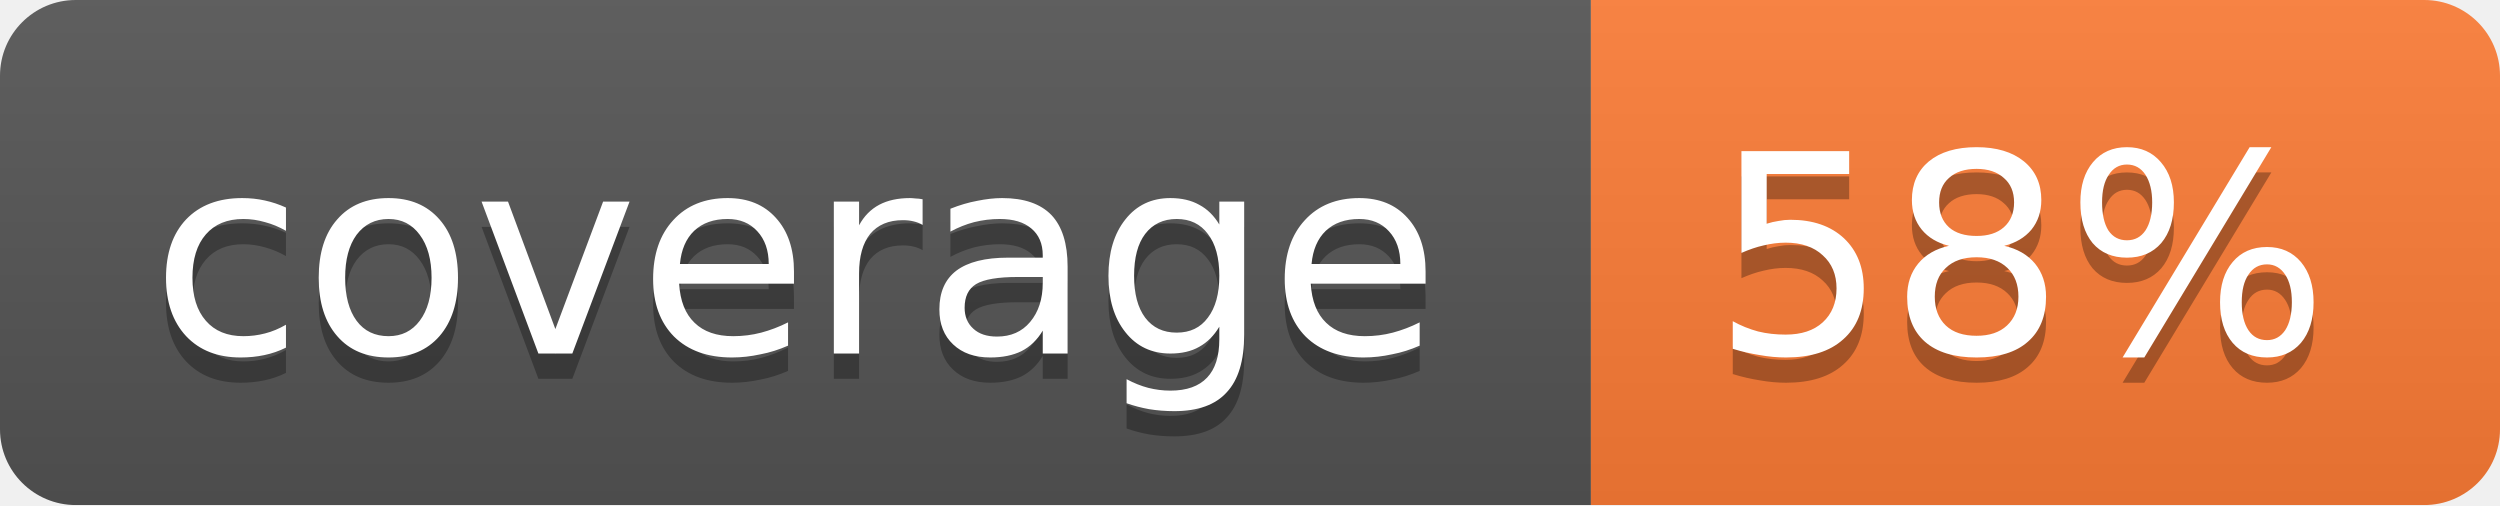
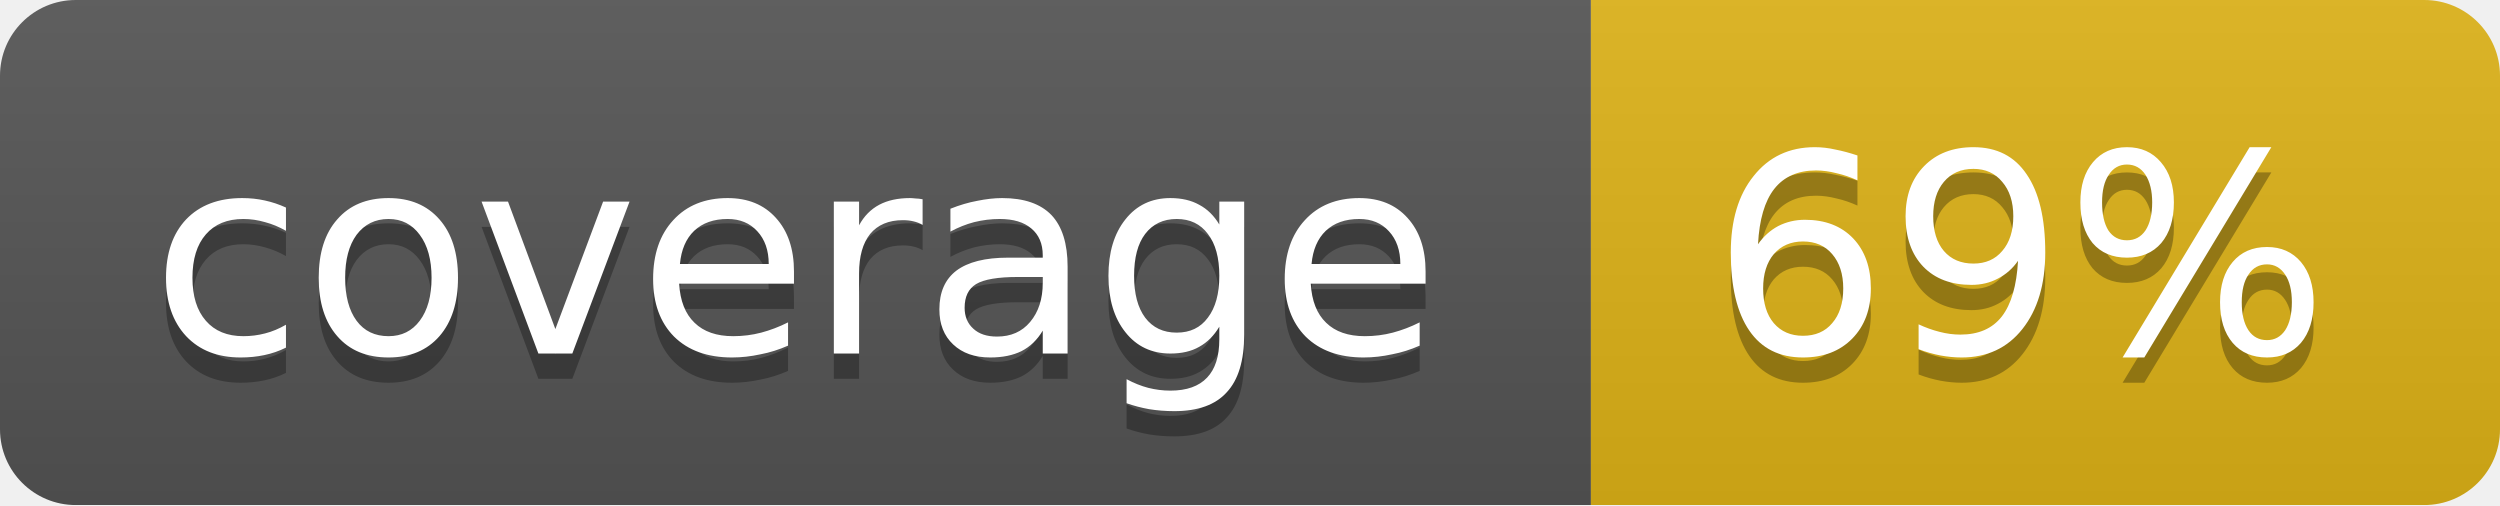
<svg xmlns="http://www.w3.org/2000/svg" width="99" height="20">
  <linearGradient id="b" x2="0" y2="100%">
    <stop offset="0" stop-color="#bbb" stop-opacity=".1" />
    <stop offset="1" stop-opacity=".1" />
  </linearGradient>
  <mask id="a">
    <rect width="99" height="20" rx="3" fill="#fff" />
  </mask>
  <g mask="url(#a)">
    <path fill="#555" d="M0 0h63v20H0z" />
-     <path fill="#fe7d37" d="M63 0h36v20H63z" />
+     <path fill="#dfb317" d="M63 0h36v20H63z" />
    <path fill="url(#b)" d="M0 0h99v20H0z" />
  </g>
  <g fill="#fff" text-anchor="middle" font-family="DejaVu Sans,Verdana,Geneva,sans-serif" font-size="11">
    <text x="31.5" y="15" fill="#010101" fill-opacity=".3">coverage</text>
    <text x="31.5" y="14">coverage</text>
-     <text x="80" y="15" fill="#010101" fill-opacity=".3">58%</text>
-     <text x="80" y="14">58%</text>
+     <text x="80" y="15" fill="#010101" fill-opacity=".3">69%</text>
+     <text x="80" y="14">69%</text>
  </g>
</svg>
